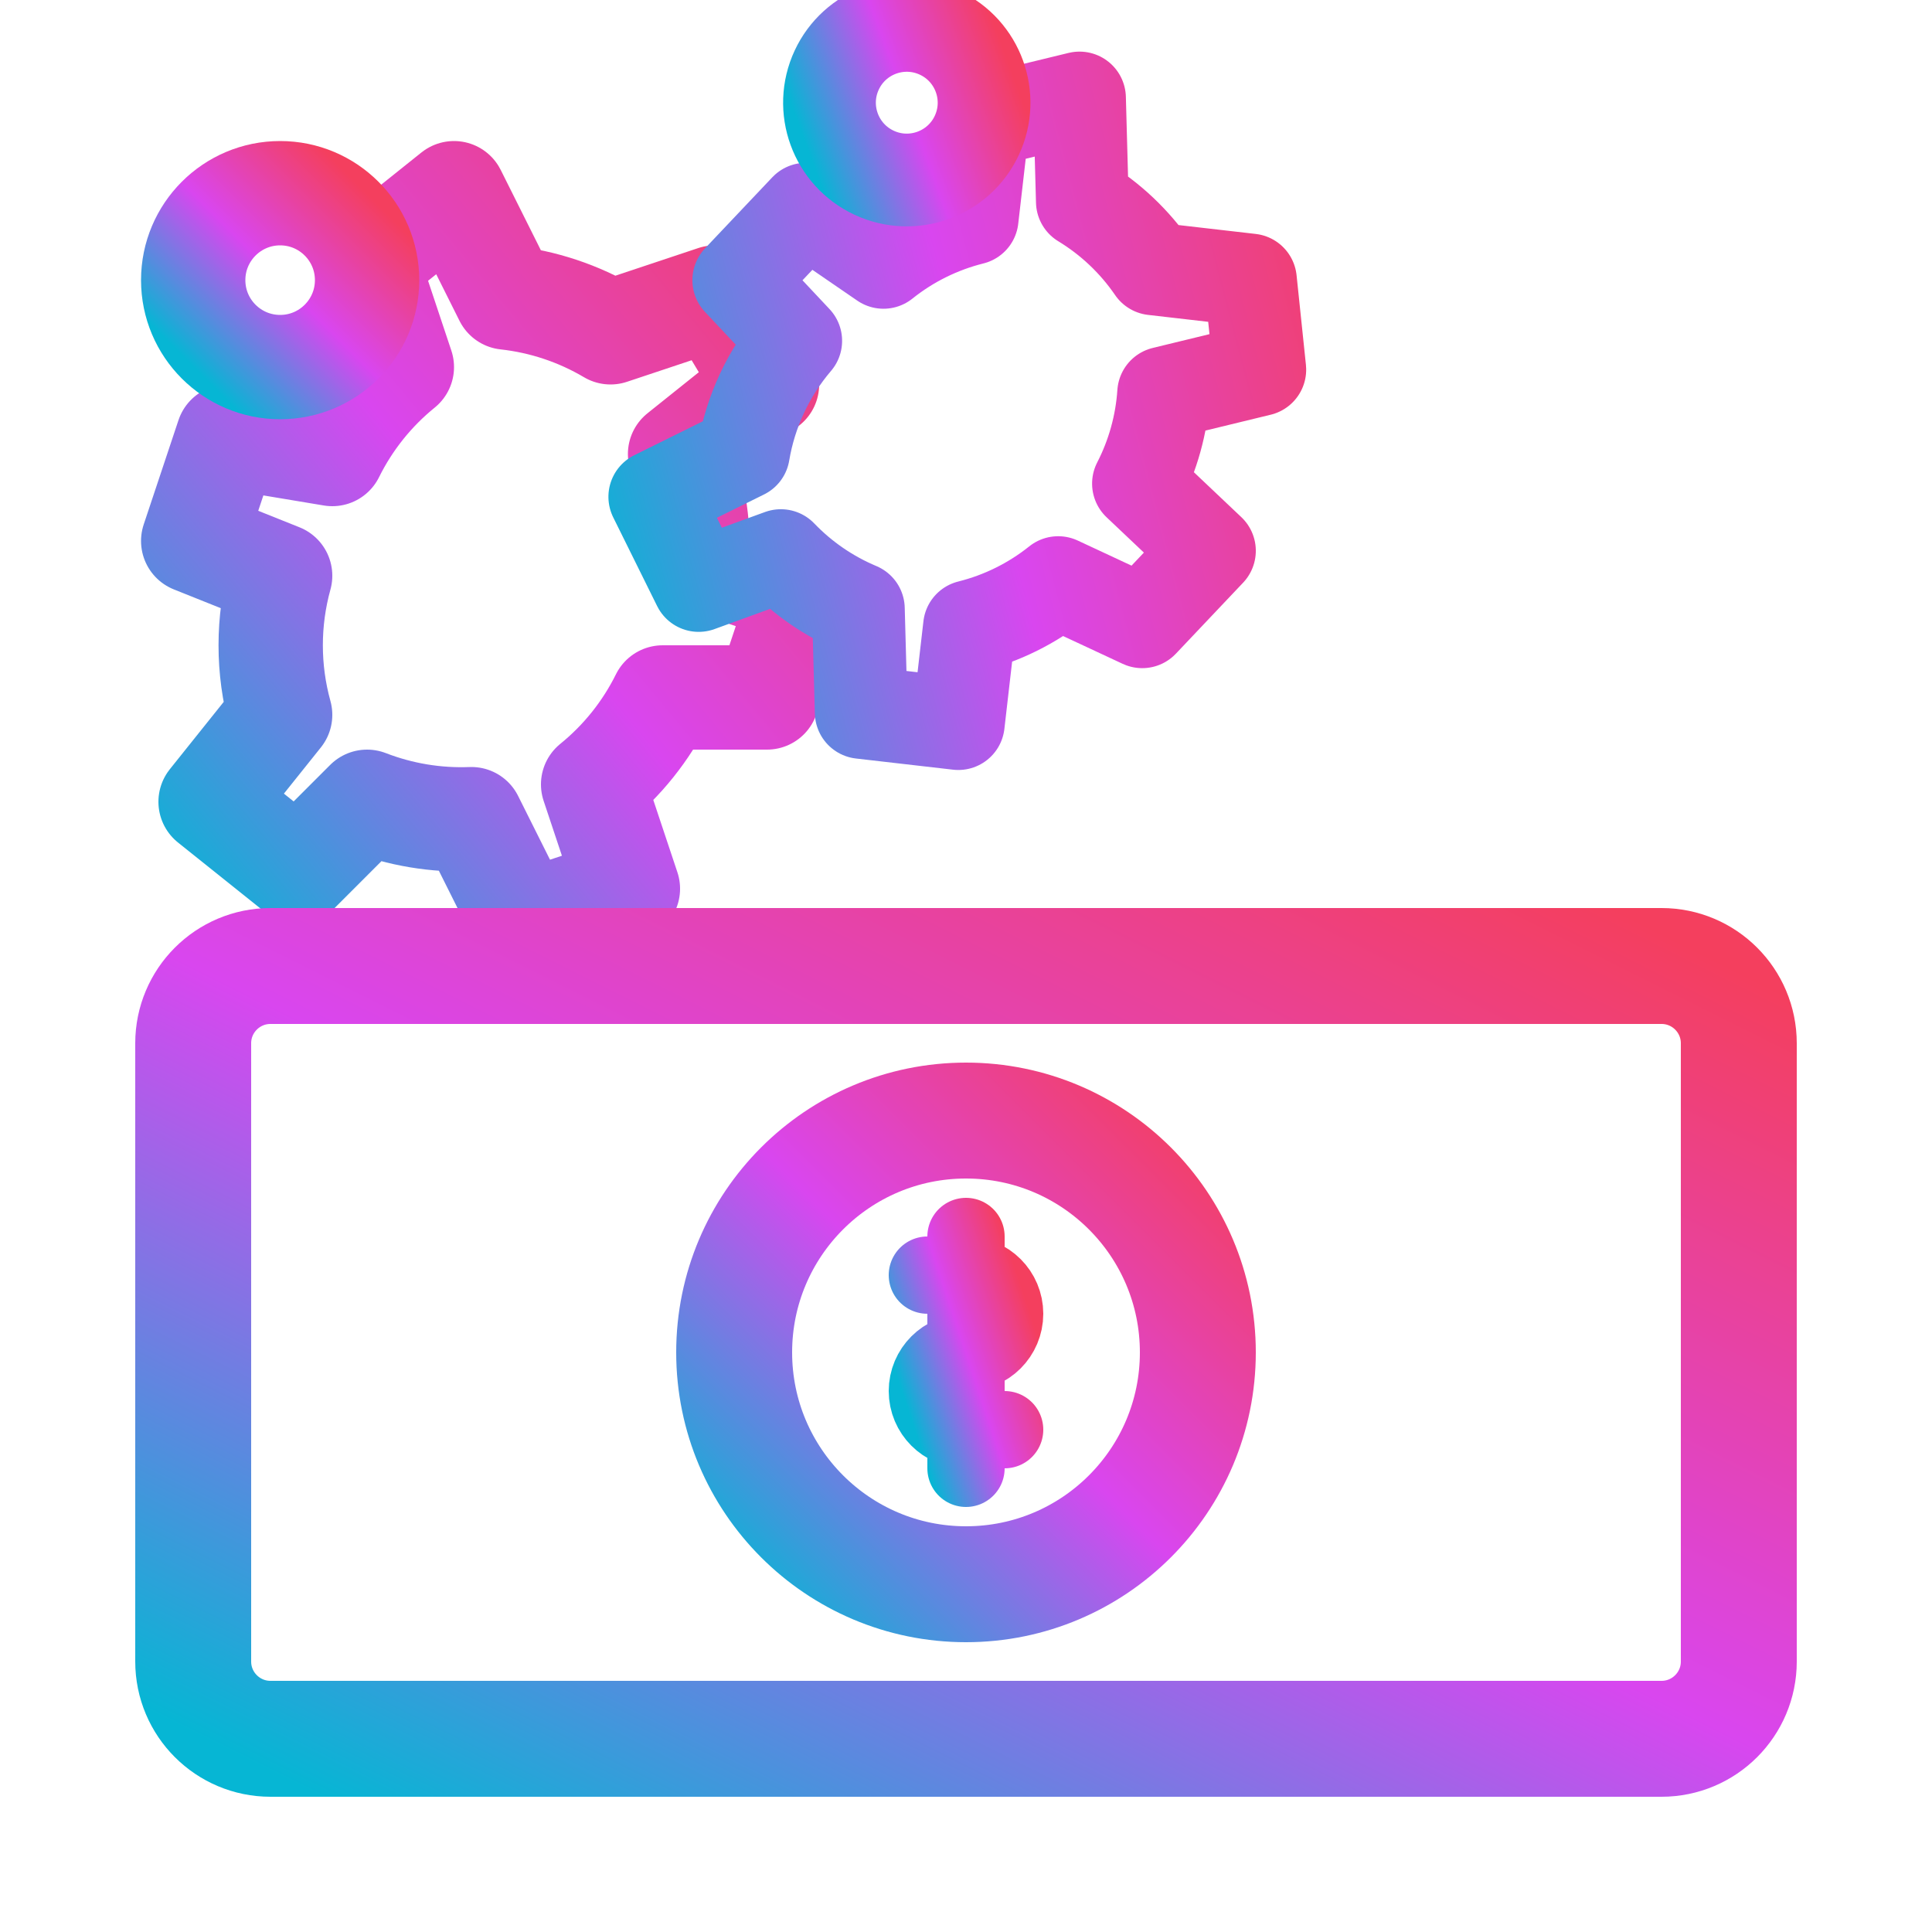
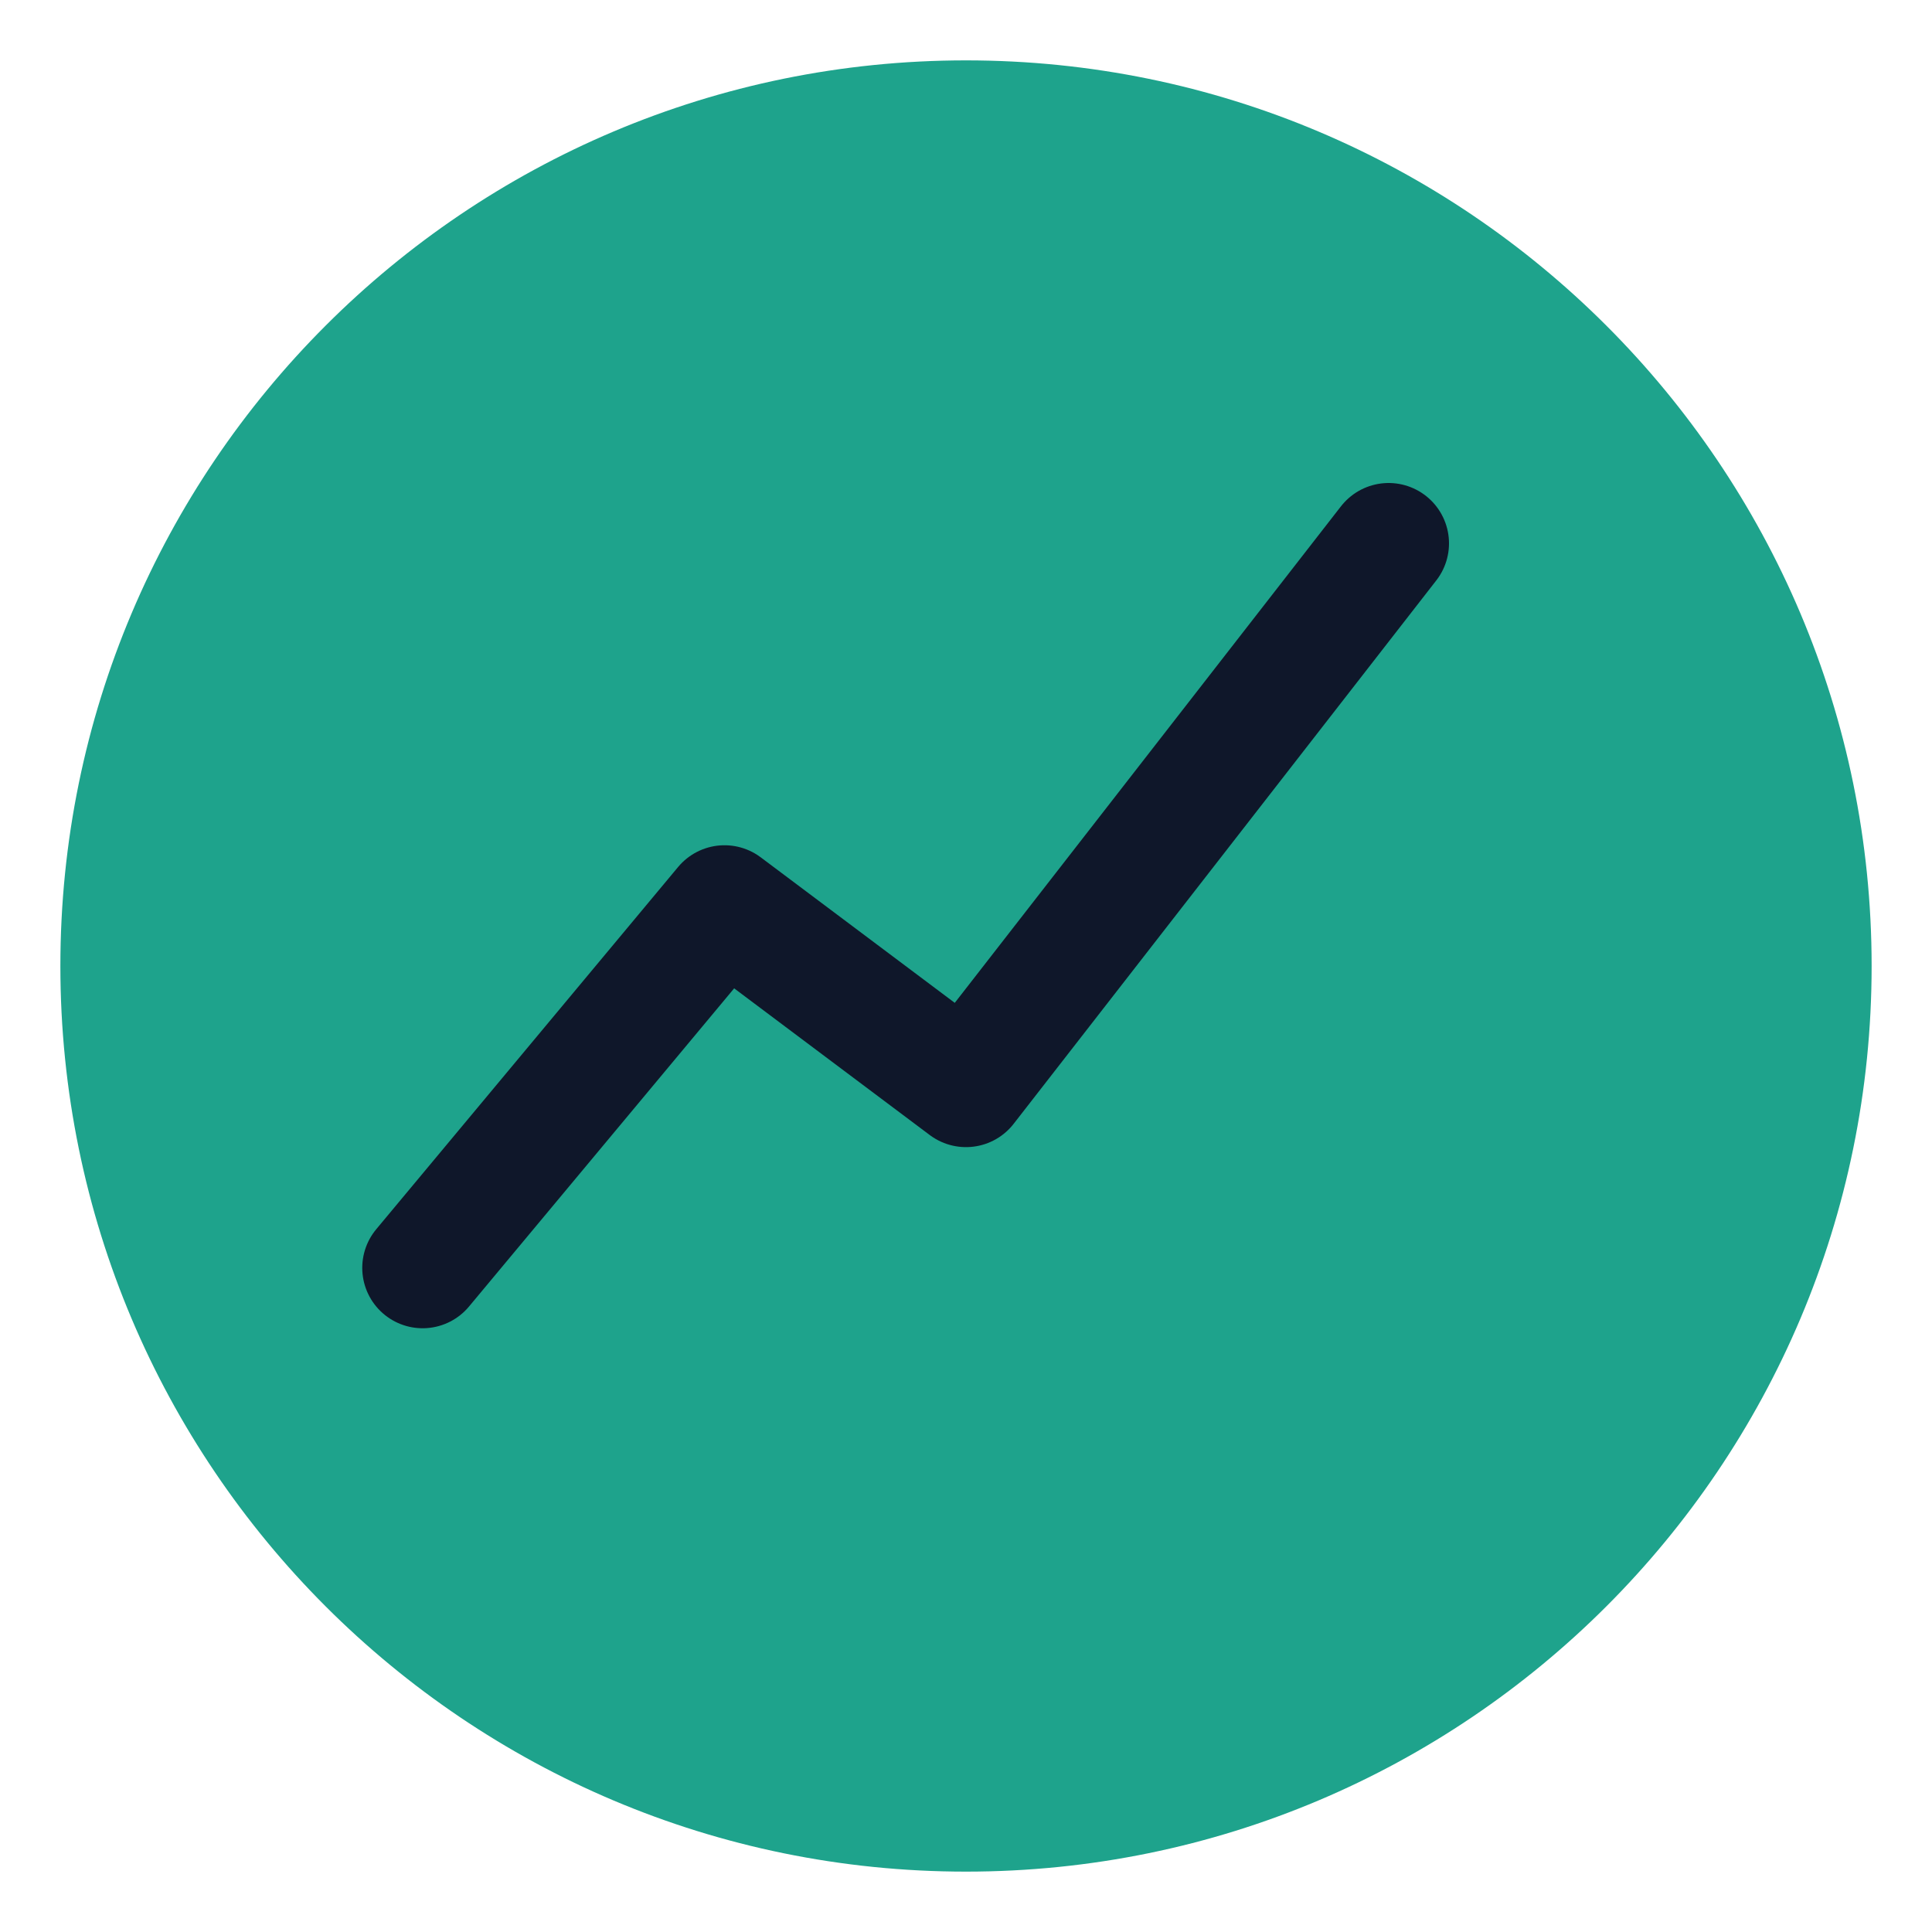
- <svg xmlns="http://www.w3.org/2000/svg" viewBox="0 0 100 100" fill="none" stroke="url(#gradient)" stroke-width="6" stroke-linecap="round" stroke-linejoin="round">
-   <defs>
-     <linearGradient id="gradient" x1="0%" y1="100%" x2="100%" y2="0%">
-       <stop offset="0%" stop-color="#06b6d4" />
-       <stop offset="50%" stop-color="#d946ef" />
-       <stop offset="100%" stop-color="#f43f5e" />
-     </linearGradient>
-   </defs>
-   <g transform="translate(20, 35)">
-     <path d="M15 0 L18 6 A 15 15 0 0 1 24 8 L 30 6 L 33 11 L 28 15 A 15 15 0 0 1 29 21 L 35 23 L 33 29 L 27 29 A 15 15 0 0 1 23 34 L 25 40 L 19 42 L 16 36 A 15 15 0 0 1 10 35 L 6 39 L 1 35 L 5 30 A 15 15 0 0 1 5 22 L 0 20 L 2 14 L 8 15 A 15 15 0 0 1 12 10 L 10 4 Z" transform="translate(-10, -25) scale(0.9)" />
-     <circle cx="5" cy="5" r="5" transform="translate(-10, -25) scale(0.9)" />
-     <path d="M15 0 L18 6 A 15 15 0 0 1 24 8 L 30 6 L 33 11 L 28 15 A 15 15 0 0 1 29 21 L 35 23 L 33 29 L 27 29 A 15 15 0 0 1 23 34 L 25 40 L 19 42 L 16 36 A 15 15 0 0 1 10 35 L 6 39 L 1 35 L 5 30 A 15 15 0 0 1 5 22 L 0 20 L 2 14 L 8 15 A 15 15 0 0 1 12 10 L 10 4 Z" transform="translate(25, -35) scale(0.8) rotate(25)" />
-     <circle cx="5" cy="5" r="5" transform="translate(25, -35) scale(0.8) rotate(25)" />
-   </g>
-   <rect x="10" y="50" width="80" height="40" rx="4" />
-   <circle cx="50" cy="70" r="12" />
-   <path d="M50 64 V 76 M 48 66 H 50 A 2 2 0 0 1 52 68 A 2 2 0 0 1 50 70 H 50 A 2 2 0 0 0 48 72 A 2 2 0 0 0 50 74 H 52" stroke-width="4" />
+ <svg xmlns="http://www.w3.org/2000/svg" viewBox="0 0 64 64">
+   <circle cx="32" cy="32" r="30" fill="#1EA38C" />
+   <path d="M14 42l10-12 8 6 14-18" stroke="#0f172a" stroke-width="4" fill="none" stroke-linecap="round" stroke-linejoin="round" />
</svg>
